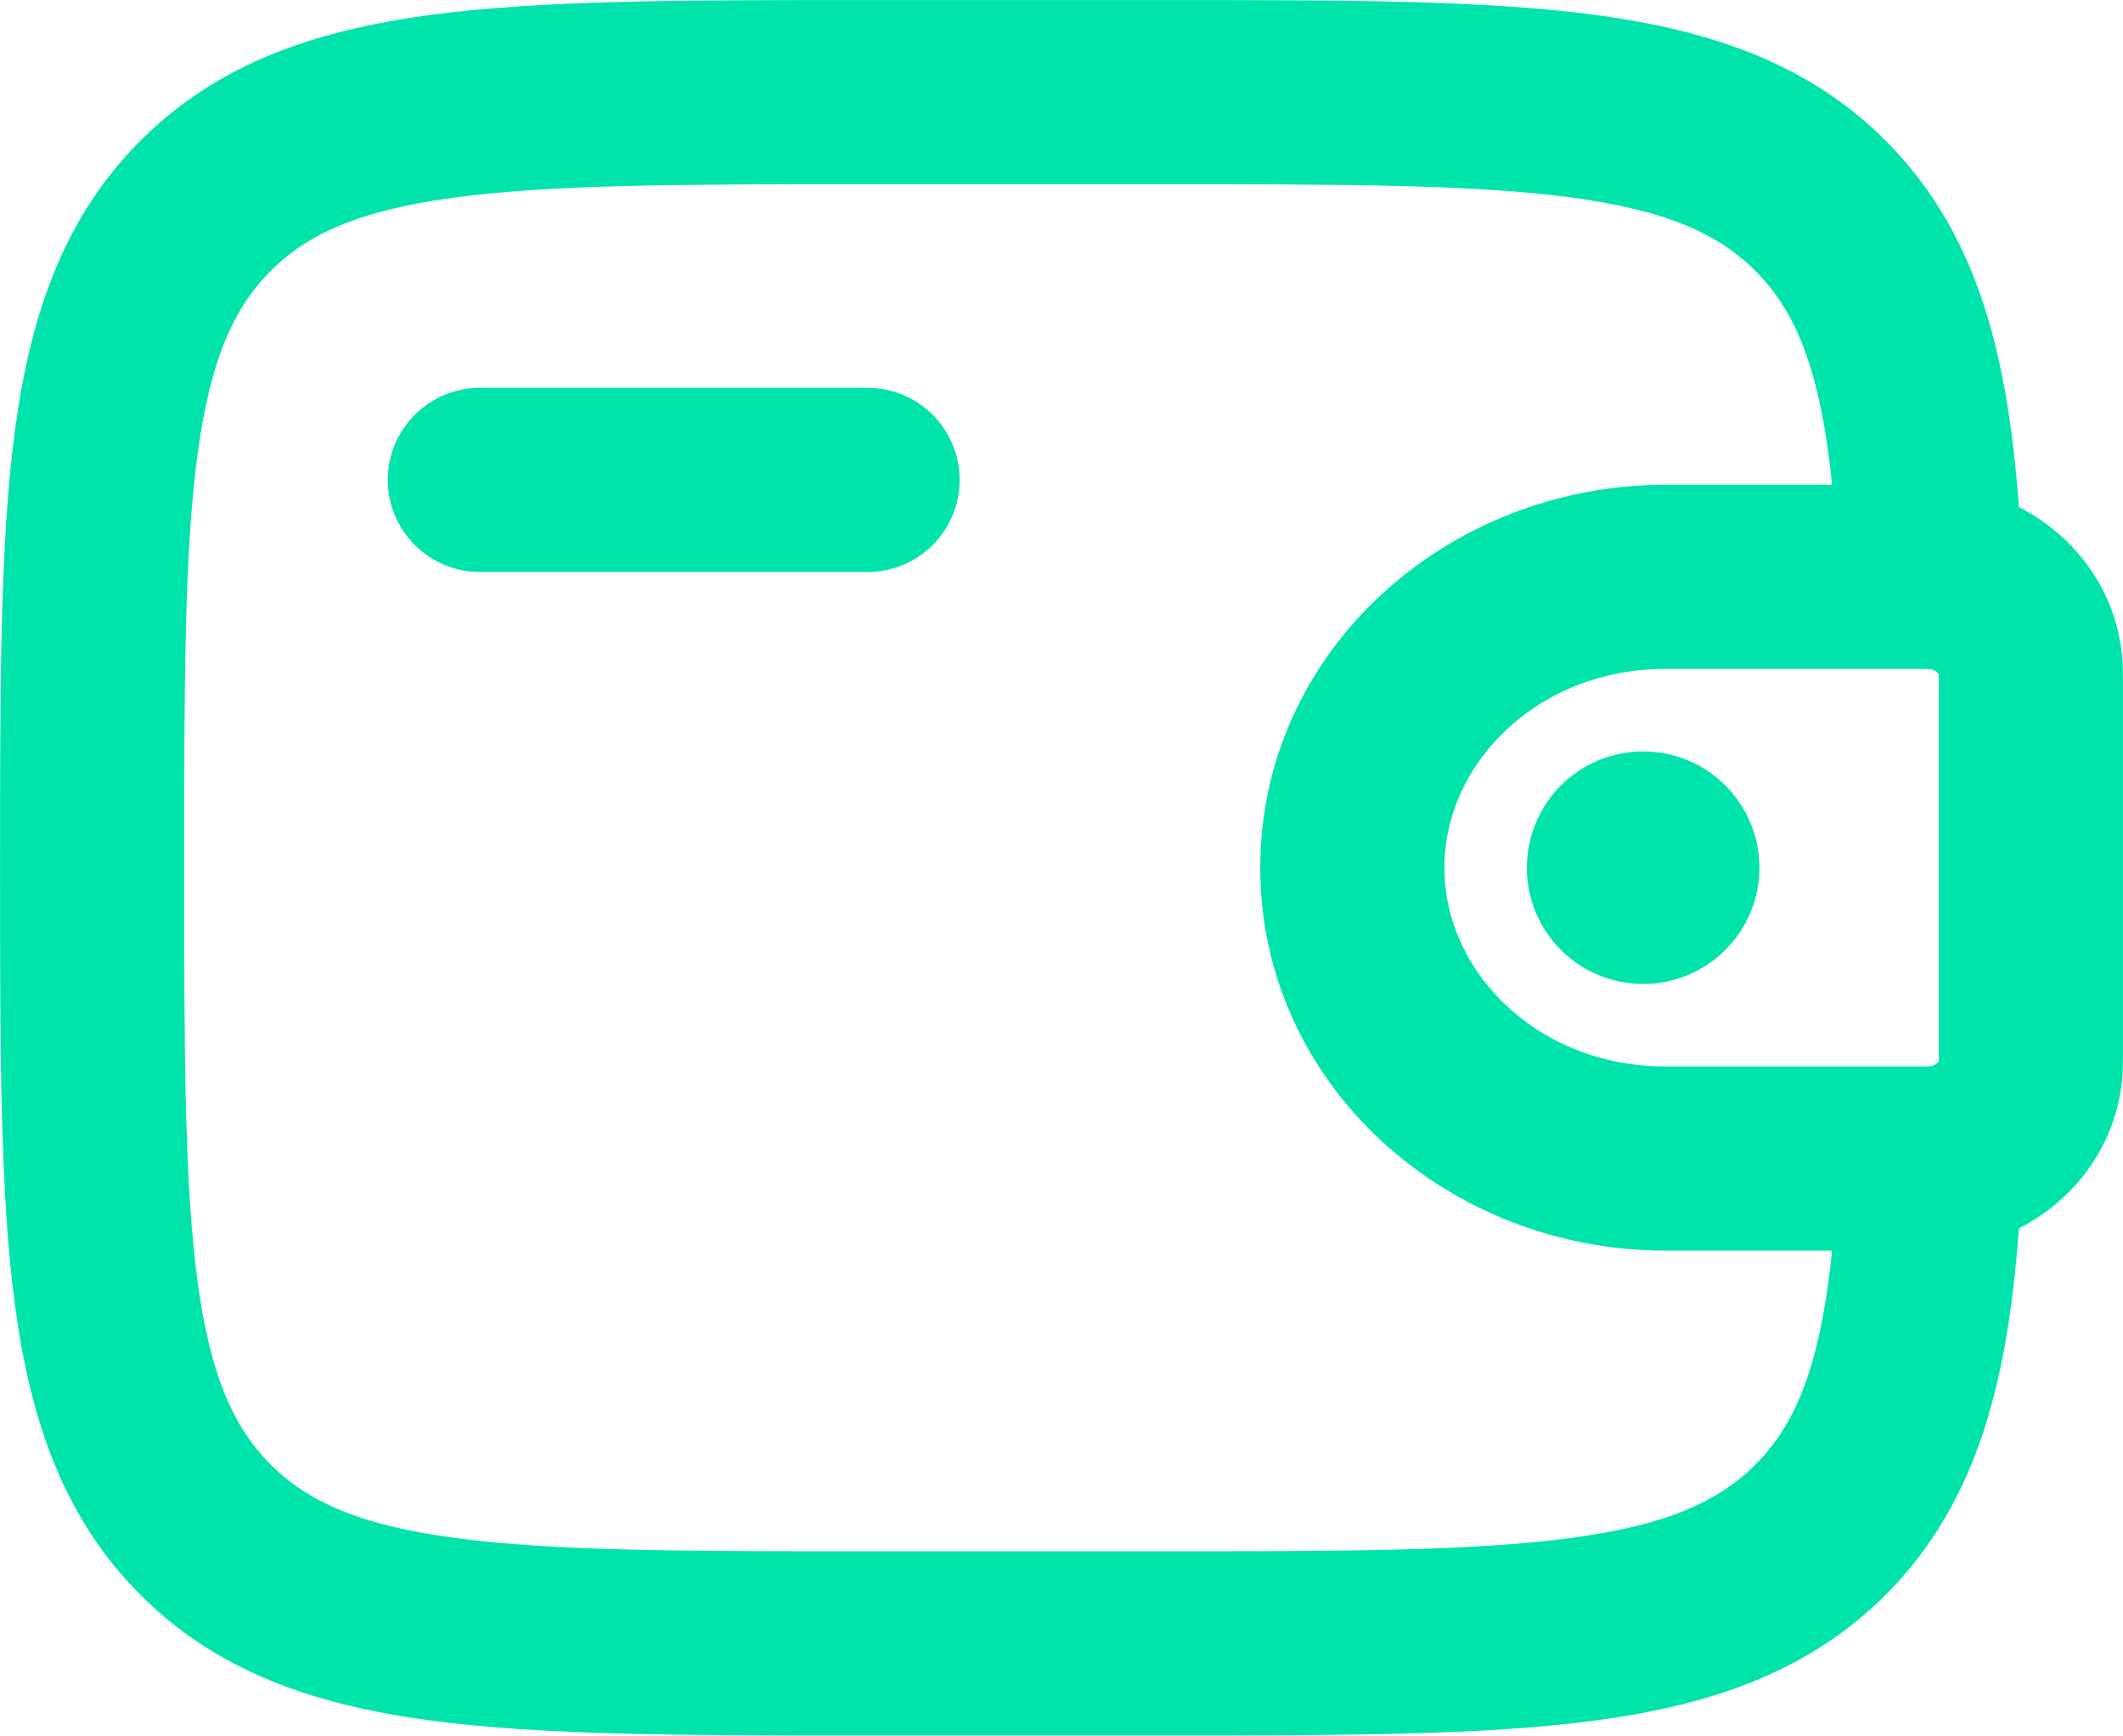
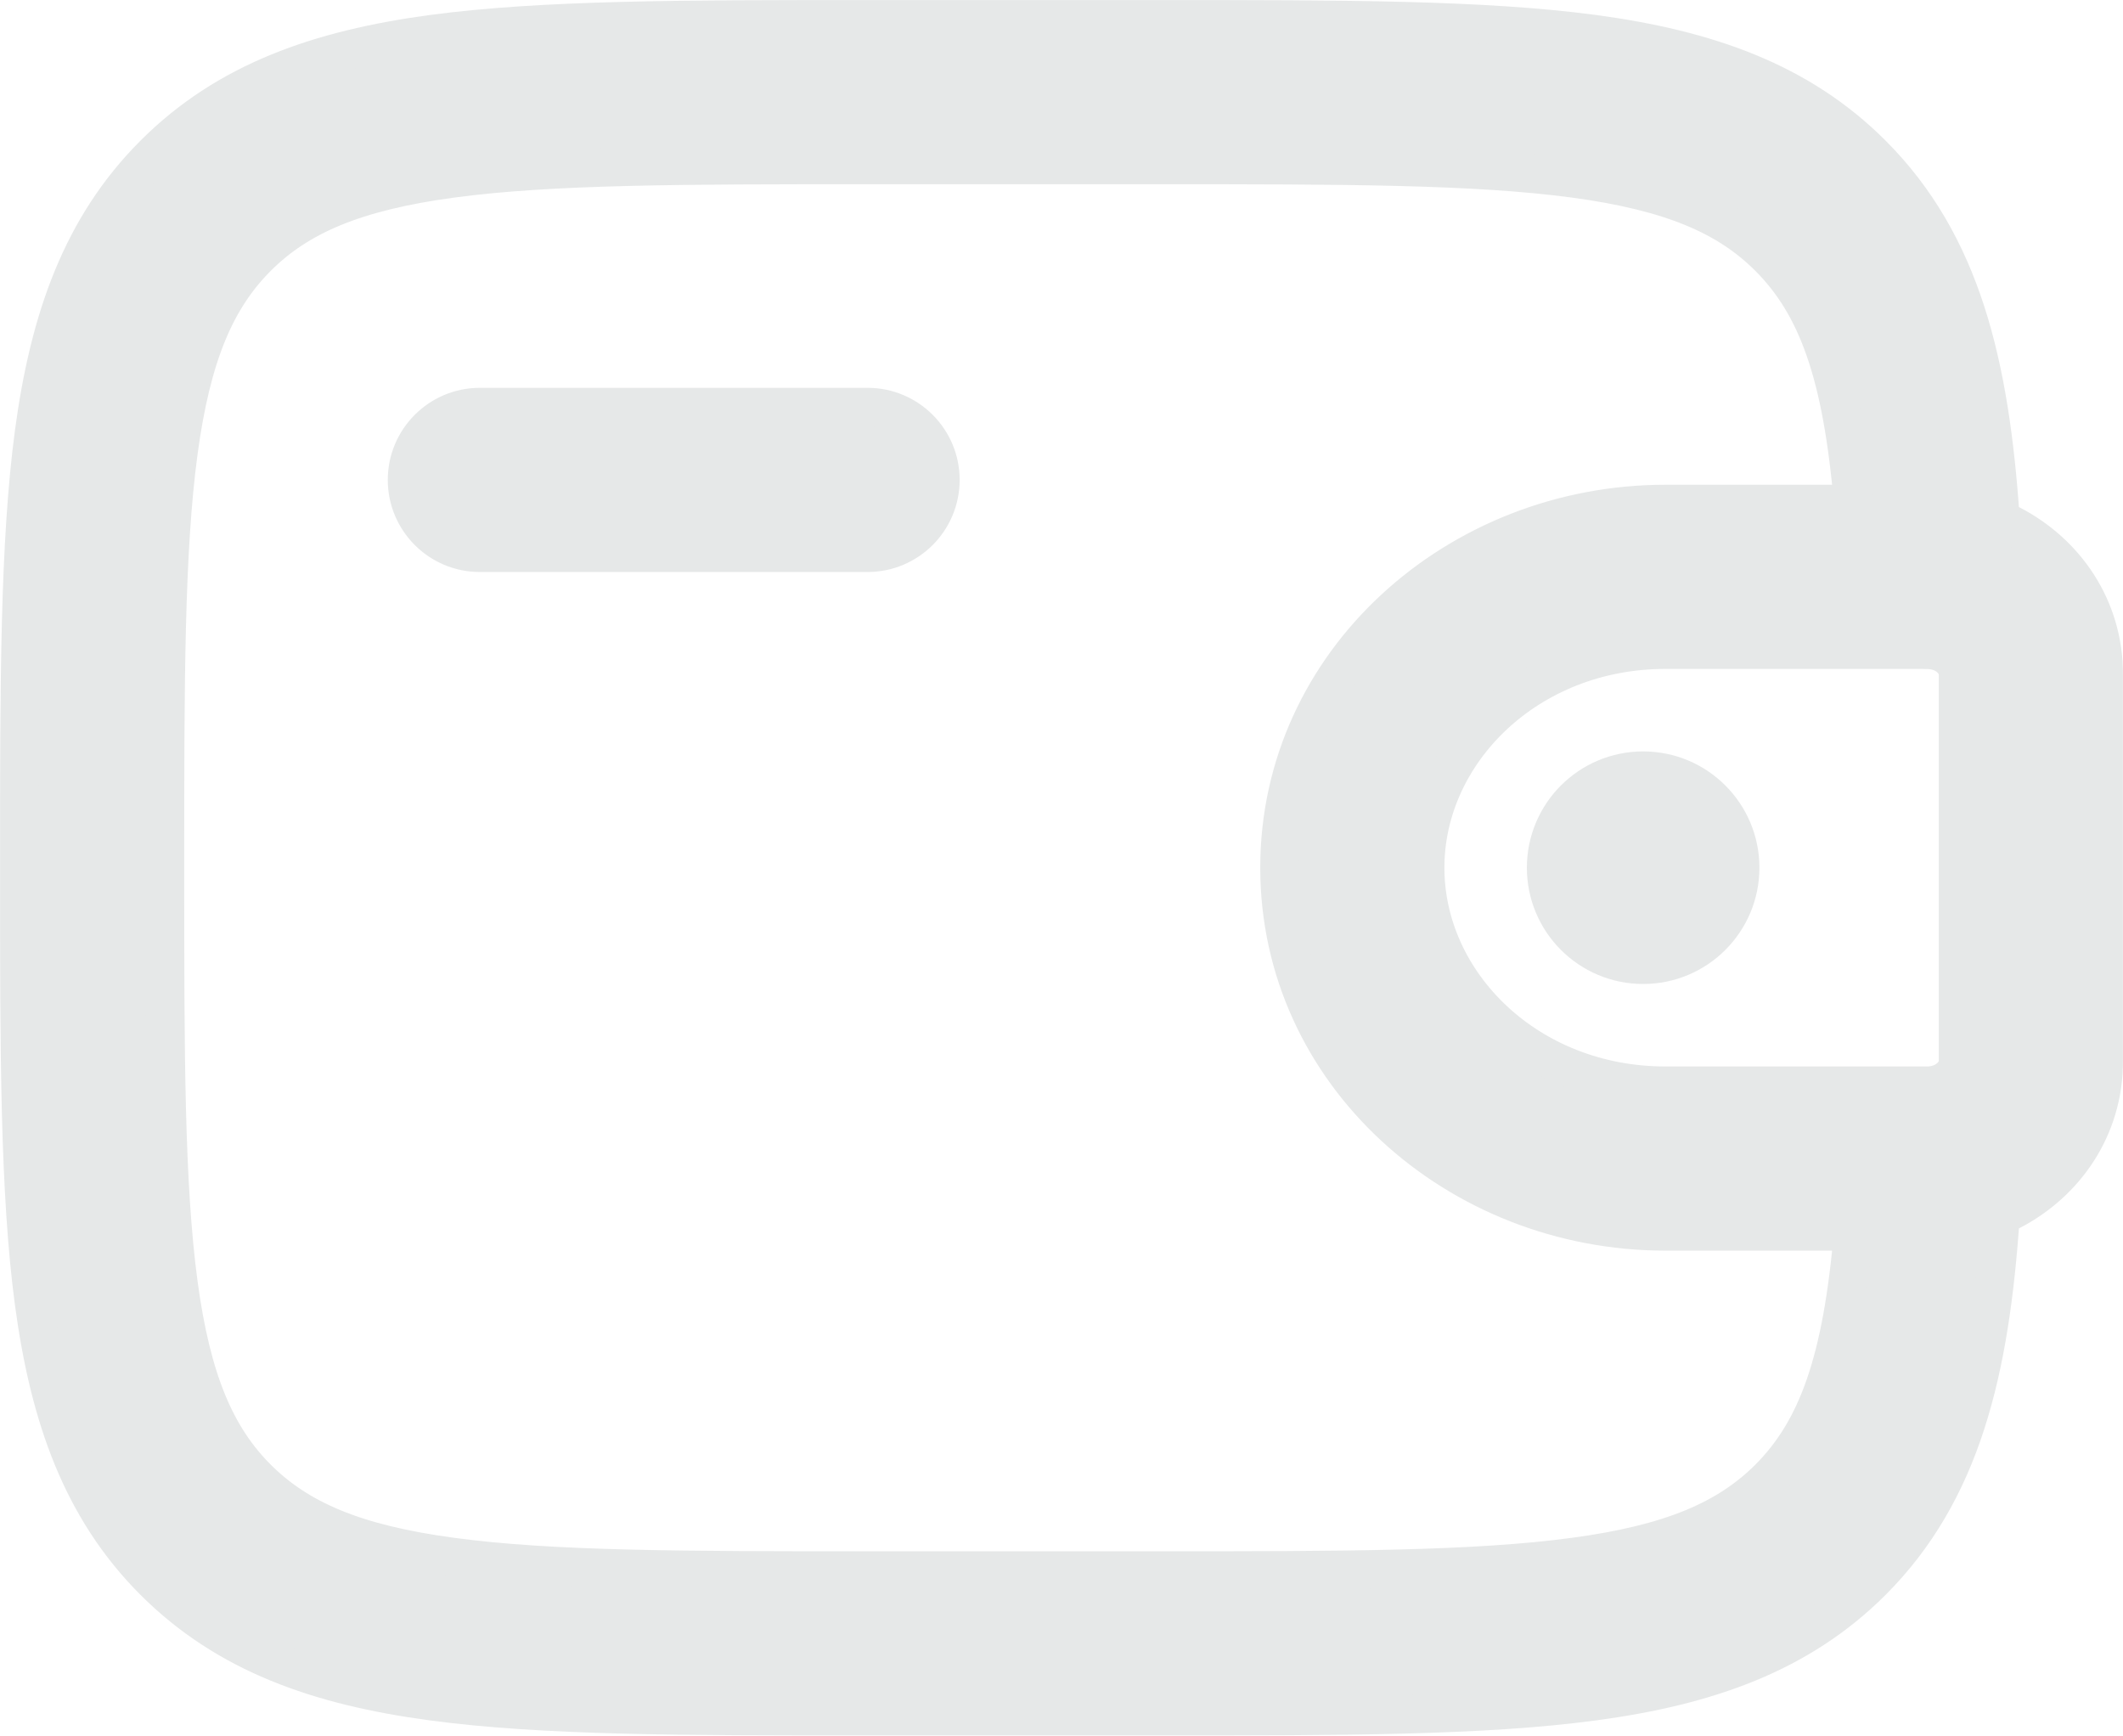
<svg xmlns="http://www.w3.org/2000/svg" preserveAspectRatio="none" overflow="visible" style="display: block;" width="18.25" height="14.917" viewBox="0 0 18.25 14.917" fill="none">
  <g id="Group">
-     <path id="Vector" d="M14.958 7.458C14.958 7.918 14.585 8.291 14.125 8.291C13.665 8.291 13.292 7.918 13.292 7.458C13.292 6.998 13.665 6.625 14.125 6.625C14.585 6.625 14.958 6.998 14.958 7.458Z" fill="#00E4AB" stroke-width="0.333" stroke-linecap="round" stroke="#00E4AB" />
-     <path id="Vector_2" d="M7.411 0.167H10.005C11.537 0.167 12.75 0.167 13.699 0.294C14.676 0.426 15.467 0.702 16.091 1.326C16.861 2.096 17.106 3.128 17.196 4.467C17.677 4.678 18.04 5.126 18.08 5.693C18.083 5.743 18.083 5.797 18.083 5.848C18.083 5.852 18.083 5.857 18.083 5.861V9.056C18.083 9.06 18.083 9.065 18.083 9.069C18.083 9.119 18.083 9.173 18.08 9.223C18.04 9.791 17.677 10.238 17.196 10.45C17.106 11.789 16.861 12.82 16.091 13.591C15.467 14.214 14.676 14.491 13.699 14.622C12.75 14.75 11.537 14.75 10.005 14.75H7.411C5.88 14.75 4.667 14.75 3.717 14.622C2.74 14.491 1.95 14.214 1.326 13.591C0.702 12.967 0.426 12.176 0.294 11.199C0.167 10.25 0.167 9.037 0.167 7.505V7.411C0.167 5.88 0.167 4.667 0.294 3.717C0.426 2.74 0.702 1.95 1.326 1.326C1.95 0.702 2.74 0.426 3.717 0.294C4.667 0.167 5.88 0.167 7.411 0.167ZM15.932 10.583H14.317C12.53 10.583 11 9.227 11 7.458C11 5.69 12.53 4.333 14.317 4.333H15.932C15.837 3.215 15.622 2.625 15.207 2.21C14.854 1.857 14.371 1.646 13.533 1.533C12.676 1.418 11.547 1.417 9.958 1.417H7.458C5.869 1.417 4.74 1.418 3.884 1.533C3.046 1.646 2.563 1.857 2.21 2.21C1.857 2.563 1.646 3.046 1.533 3.884C1.418 4.74 1.417 5.869 1.417 7.458C1.417 9.047 1.418 10.176 1.533 11.033C1.646 11.871 1.857 12.354 2.21 12.707C2.563 13.059 3.046 13.271 3.884 13.383C4.74 13.499 5.869 13.5 7.458 13.5H9.958C11.547 13.5 12.676 13.499 13.533 13.383C14.371 13.271 14.854 13.059 15.207 12.707C15.622 12.291 15.837 11.701 15.932 10.583ZM3.5 4.125C3.5 3.78 3.78 3.5 4.125 3.5H7.458C7.803 3.5 8.083 3.78 8.083 4.125C8.083 4.47 7.803 4.75 7.458 4.75H4.125C3.78 4.75 3.5 4.47 3.5 4.125ZM16.561 5.584C16.544 5.583 16.522 5.583 16.486 5.583H14.317C13.131 5.583 12.25 6.466 12.25 7.458C12.25 8.451 13.131 9.333 14.317 9.333H16.486C16.522 9.333 16.544 9.333 16.561 9.333C16.572 9.333 16.577 9.333 16.58 9.333L16.582 9.333C16.753 9.322 16.827 9.206 16.833 9.137C16.833 9.137 16.833 9.131 16.833 9.124C16.833 9.109 16.833 9.089 16.833 9.056V5.861C16.833 5.827 16.833 5.808 16.833 5.793C16.833 5.785 16.833 5.78 16.833 5.78C16.827 5.71 16.753 5.594 16.582 5.584C16.582 5.584 16.578 5.584 16.561 5.584Z" fill-rule="evenodd" clip-rule="evenodd" fill="#00E4AB" stroke-width="0.333" stroke-linecap="round" stroke="#00E4AB" />
+     <path id="Vector" d="M14.958 7.458C14.958 7.918 14.585 8.291 14.125 8.291C13.665 8.291 13.292 7.918 13.292 7.458C13.292 6.998 13.665 6.625 14.125 6.625C14.585 6.625 14.958 6.998 14.958 7.458Z" fill="#E6E8E8" stroke-width="0.333" stroke-linecap="round" stroke="#E6E8E8" />
+     <path id="Vector_2" d="M7.411 0.167H10.005C11.537 0.167 12.75 0.167 13.699 0.294C14.676 0.426 15.467 0.702 16.091 1.326C16.861 2.096 17.106 3.128 17.196 4.467C17.677 4.678 18.04 5.126 18.08 5.693C18.083 5.743 18.083 5.797 18.083 5.848C18.083 5.852 18.083 5.857 18.083 5.861V9.056C18.083 9.06 18.083 9.065 18.083 9.069C18.083 9.119 18.083 9.173 18.08 9.223C18.04 9.791 17.677 10.238 17.196 10.45C17.106 11.789 16.861 12.82 16.091 13.591C15.467 14.214 14.676 14.491 13.699 14.622C12.75 14.75 11.537 14.75 10.005 14.75H7.411C5.88 14.75 4.667 14.75 3.717 14.622C2.74 14.491 1.95 14.214 1.326 13.591C0.702 12.967 0.426 12.176 0.294 11.199C0.167 10.25 0.167 9.037 0.167 7.505V7.411C0.167 5.88 0.167 4.667 0.294 3.717C0.426 2.74 0.702 1.95 1.326 1.326C1.95 0.702 2.74 0.426 3.717 0.294C4.667 0.167 5.88 0.167 7.411 0.167ZM15.932 10.583H14.317C12.53 10.583 11 9.227 11 7.458C11 5.69 12.53 4.333 14.317 4.333H15.932C15.837 3.215 15.622 2.625 15.207 2.21C14.854 1.857 14.371 1.646 13.533 1.533C12.676 1.418 11.547 1.417 9.958 1.417H7.458C5.869 1.417 4.74 1.418 3.884 1.533C3.046 1.646 2.563 1.857 2.21 2.21C1.857 2.563 1.646 3.046 1.533 3.884C1.418 4.74 1.417 5.869 1.417 7.458C1.417 9.047 1.418 10.176 1.533 11.033C1.646 11.871 1.857 12.354 2.21 12.707C2.563 13.059 3.046 13.271 3.884 13.383C4.74 13.499 5.869 13.5 7.458 13.5H9.958C11.547 13.5 12.676 13.499 13.533 13.383C14.371 13.271 14.854 13.059 15.207 12.707C15.622 12.291 15.837 11.701 15.932 10.583ZM3.5 4.125C3.5 3.78 3.78 3.5 4.125 3.5H7.458C7.803 3.5 8.083 3.78 8.083 4.125C8.083 4.47 7.803 4.75 7.458 4.75H4.125C3.78 4.75 3.5 4.47 3.5 4.125ZM16.561 5.584C16.544 5.583 16.522 5.583 16.486 5.583H14.317C13.131 5.583 12.25 6.466 12.25 7.458C12.25 8.451 13.131 9.333 14.317 9.333H16.486C16.522 9.333 16.544 9.333 16.561 9.333C16.572 9.333 16.577 9.333 16.58 9.333L16.582 9.333C16.753 9.322 16.827 9.206 16.833 9.137C16.833 9.137 16.833 9.131 16.833 9.124C16.833 9.109 16.833 9.089 16.833 9.056V5.861C16.833 5.827 16.833 5.808 16.833 5.793C16.833 5.785 16.833 5.78 16.833 5.78C16.827 5.71 16.753 5.594 16.582 5.584C16.582 5.584 16.578 5.584 16.561 5.584Z" fill-rule="evenodd" clip-rule="evenodd" fill="#E6E8E8" stroke-width="0.333" stroke-linecap="round" stroke="#E6E8E8" />
  </g>
</svg>
